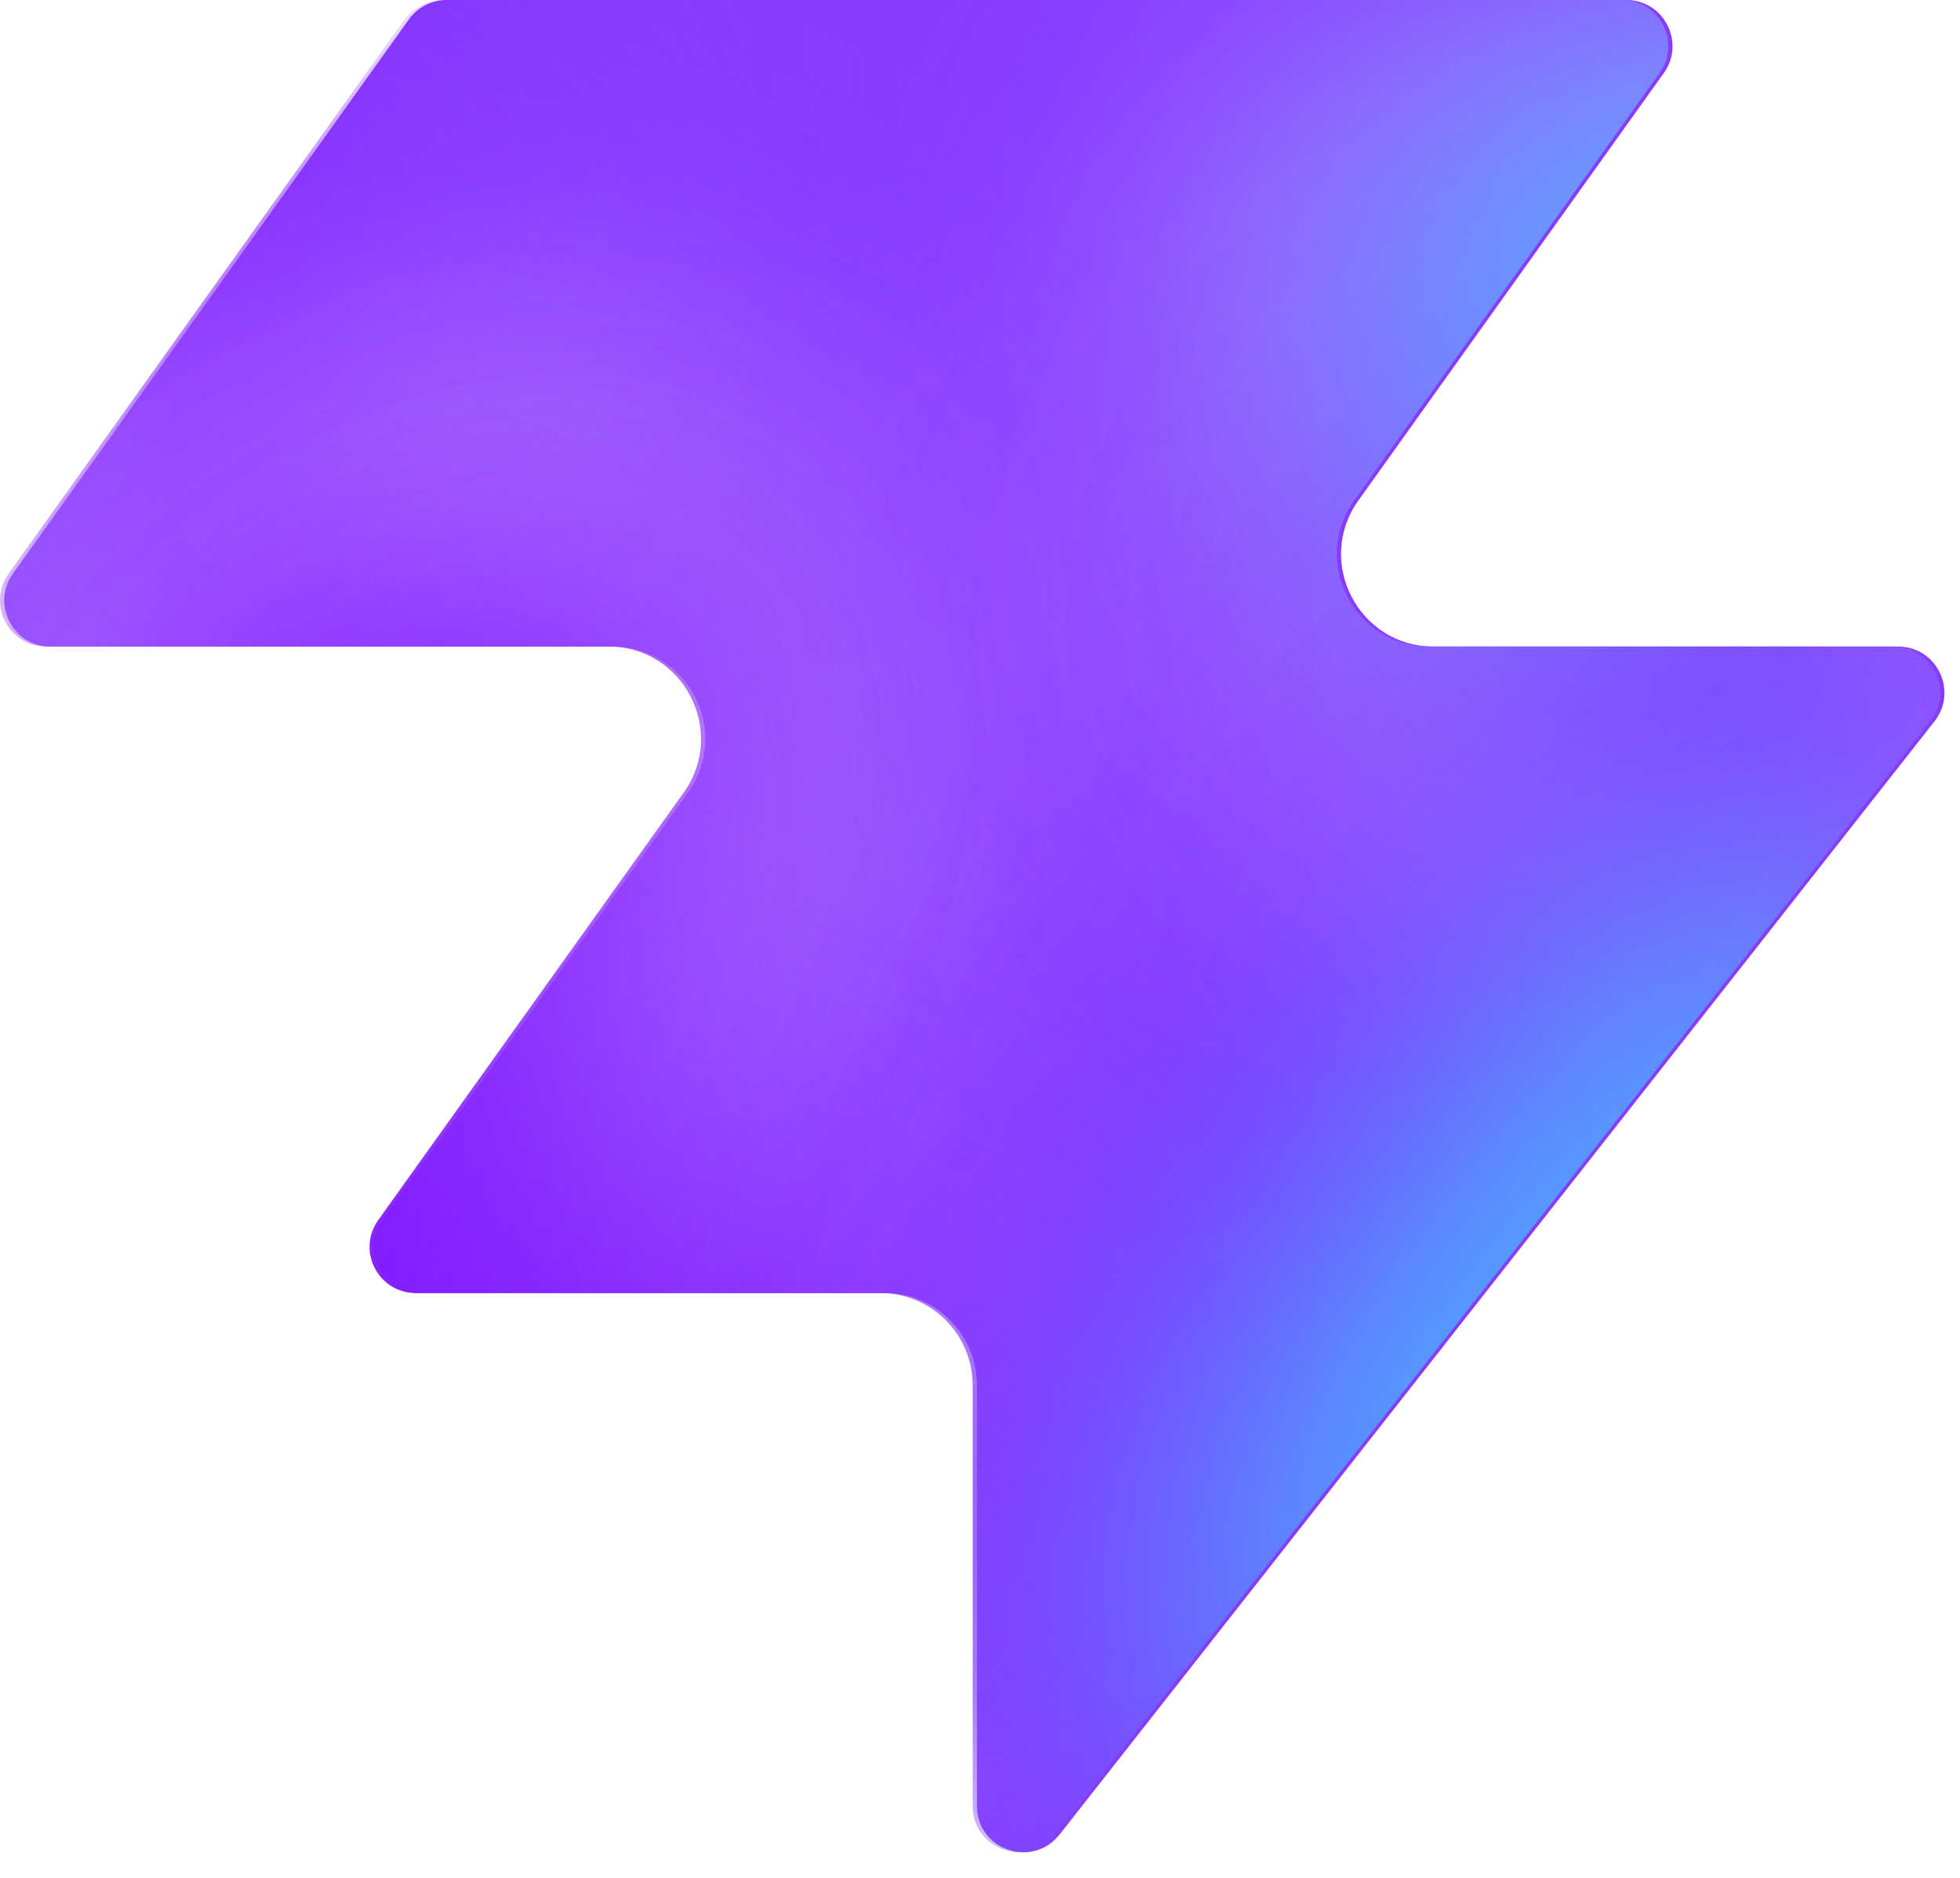
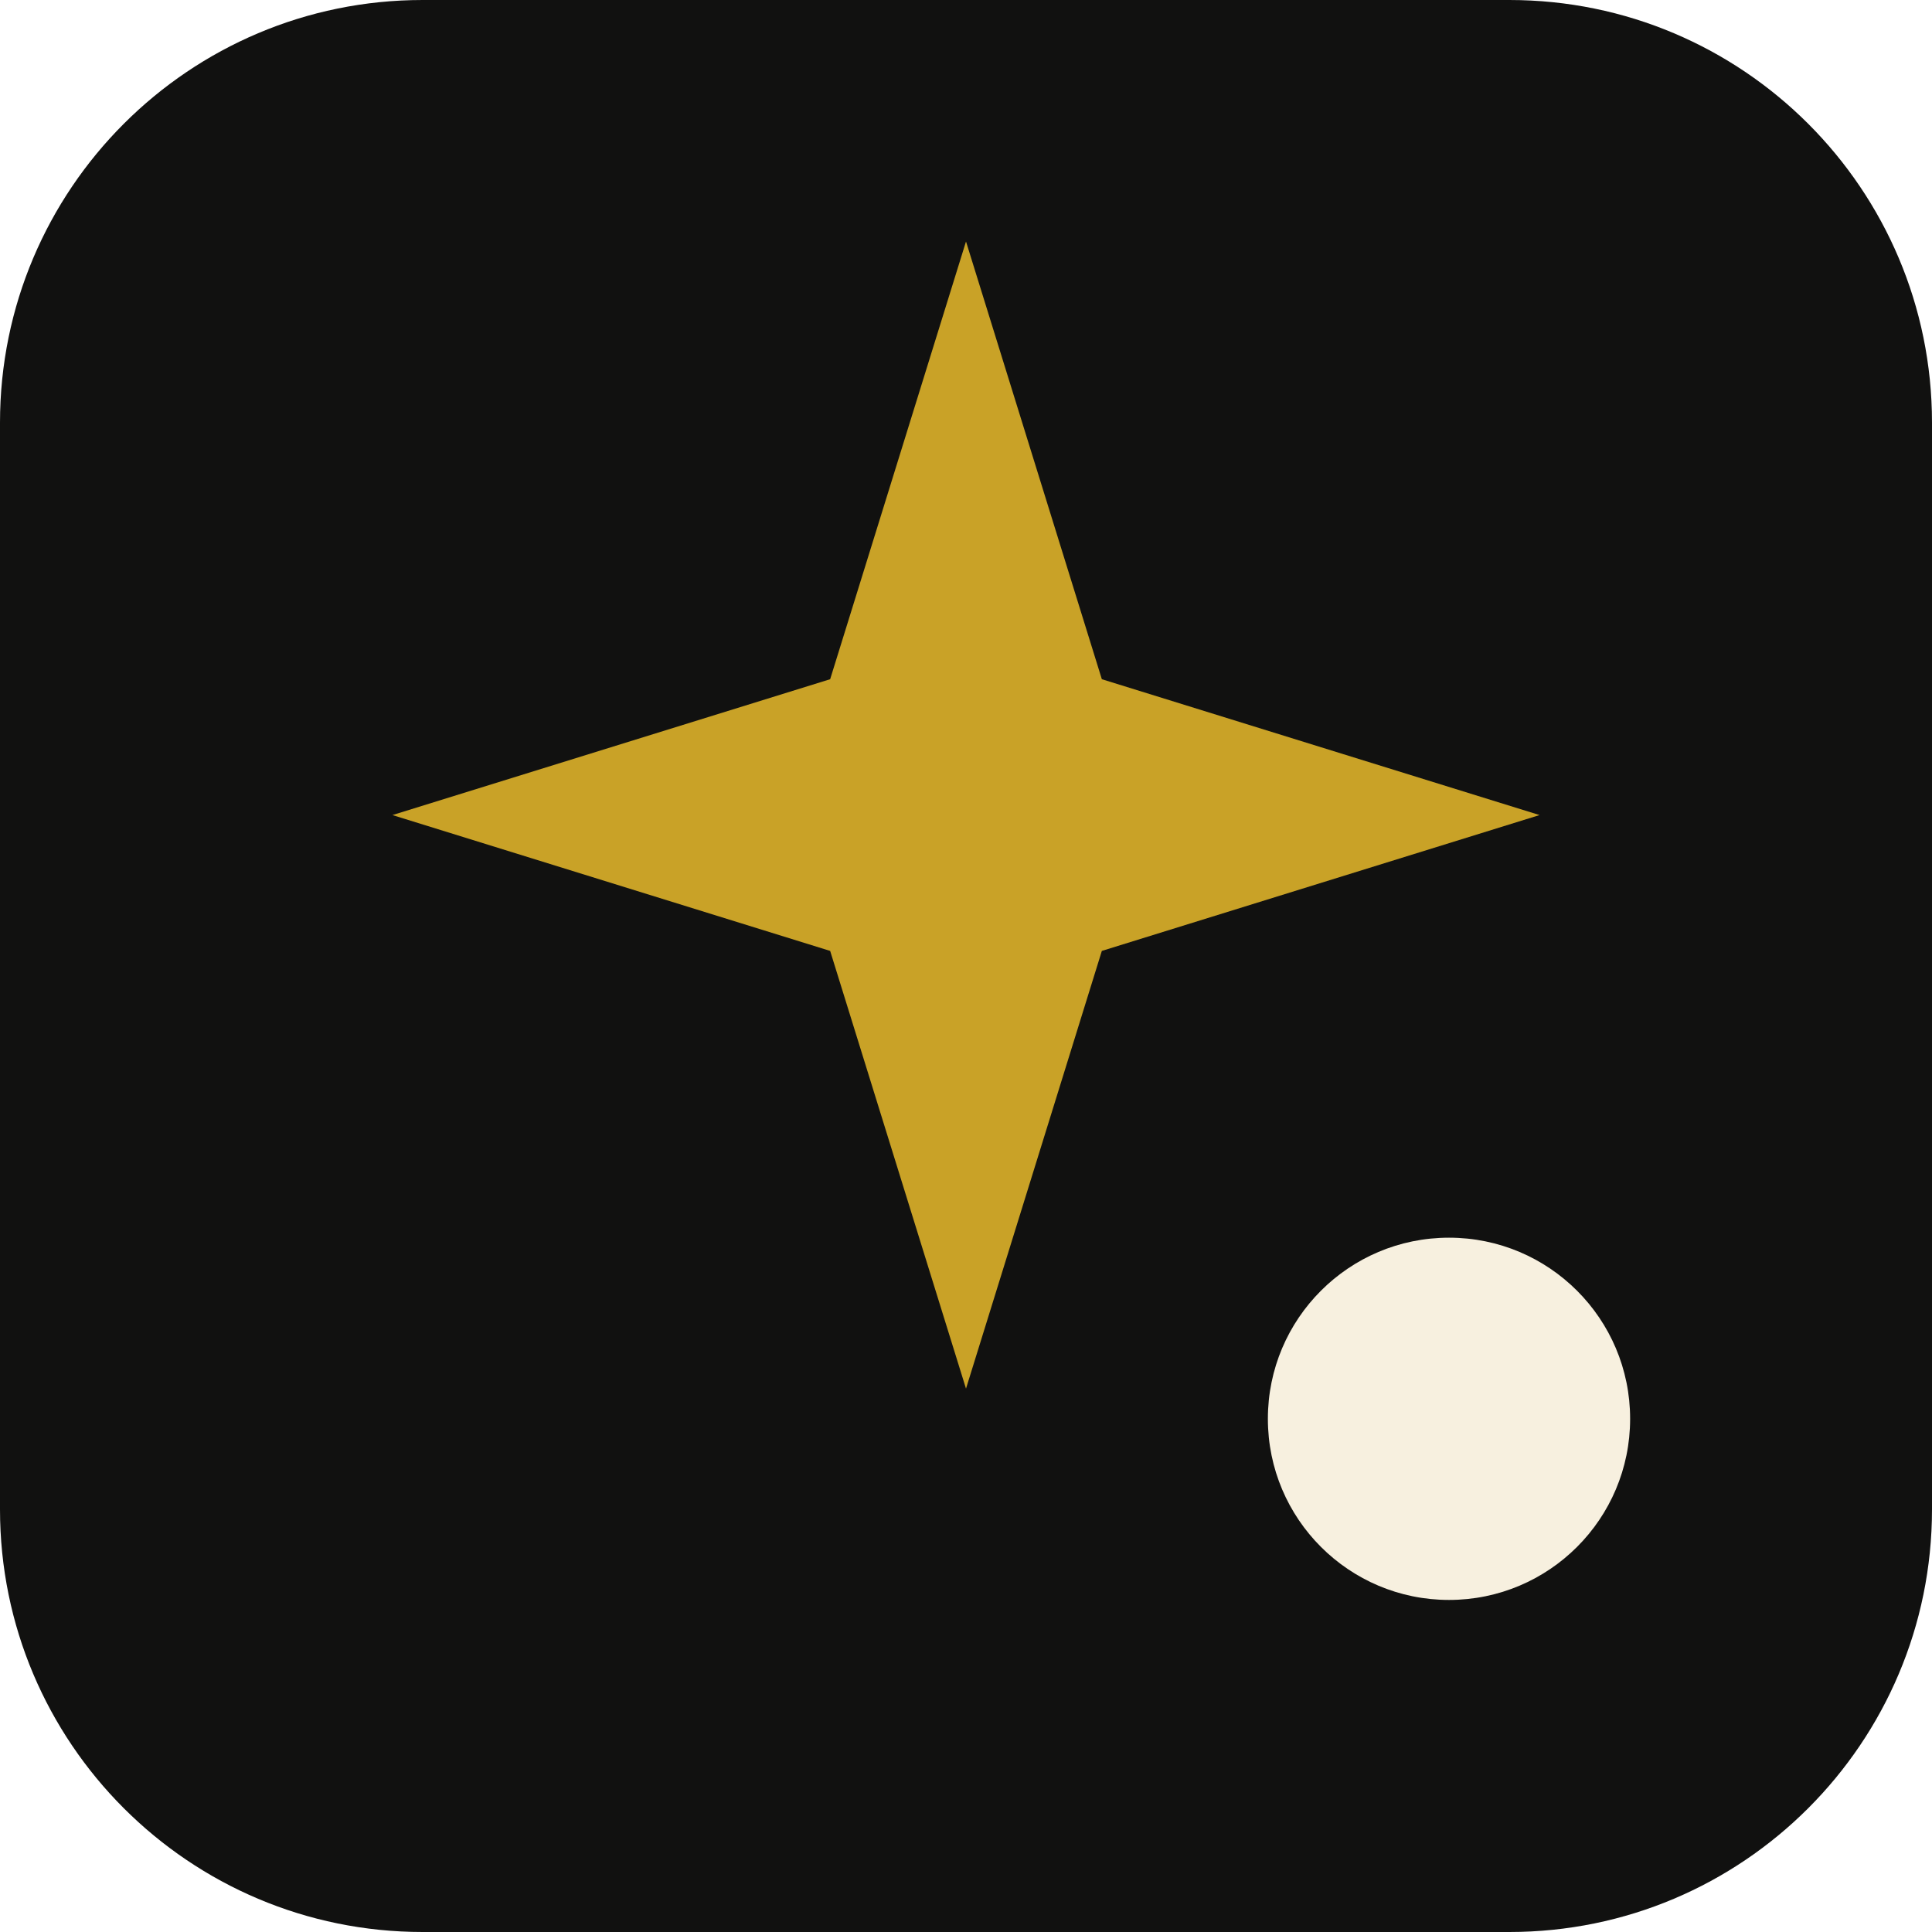
- <svg xmlns="http://www.w3.org/2000/svg" width="48" height="46" fill="none" viewBox="0 0 48 46">
-   <path fill="#863bff" d="M25.946 44.938c-.664.845-2.021.375-2.021-.698V33.937a2.26 2.26 0 0 0-2.262-2.262H10.287c-.92 0-1.456-1.04-.92-1.788l7.48-10.471c1.07-1.497 0-3.578-1.842-3.578H1.237c-.92 0-1.456-1.04-.92-1.788L10.013.474c.214-.297.556-.474.92-.474h28.894c.92 0 1.456 1.04.92 1.788l-7.48 10.471c-1.07 1.498 0 3.579 1.842 3.579h11.377c.943 0 1.473 1.088.89 1.83L25.947 44.94z" style="fill:#863bff;fill:color(display-p3 .525 .23 1);fill-opacity:1" />
-   <mask id="a" width="48" height="46" x="0" y="0" maskUnits="userSpaceOnUse" style="mask-type:alpha">
-     <path fill="#000" d="M25.842 44.938c-.664.844-2.021.375-2.021-.698V33.937a2.26 2.26 0 0 0-2.262-2.262H10.183c-.92 0-1.456-1.04-.92-1.788l7.48-10.471c1.07-1.498 0-3.579-1.842-3.579H1.133c-.92 0-1.456-1.04-.92-1.787L9.91.473c.214-.297.556-.474.92-.474h28.894c.92 0 1.456 1.04.92 1.788l-7.48 10.471c-1.07 1.498 0 3.578 1.842 3.578h11.377c.943 0 1.473 1.088.89 1.832L25.843 44.94z" style="fill:#000;fill-opacity:1" />
-   </mask>
-   <g mask="url(#a)">
-     <g filter="url(#b)">
-       <ellipse cx="5.508" cy="14.704" fill="#ede6ff" rx="5.508" ry="14.704" style="fill:#ede6ff;fill:color(display-p3 .927 .903 1);fill-opacity:1" transform="matrix(.00324 1 1 -.00324 -4.47 31.516)" />
-     </g>
-     <g filter="url(#c)">
-       <ellipse cx="10.399" cy="29.851" fill="#ede6ff" rx="10.399" ry="29.851" style="fill:#ede6ff;fill:color(display-p3 .927 .903 1);fill-opacity:1" transform="matrix(.00324 1 1 -.00324 -39.328 7.883)" />
-     </g>
-     <g filter="url(#d)">
-       <ellipse cx="5.508" cy="30.487" fill="#7e14ff" rx="5.508" ry="30.487" style="fill:#7e14ff;fill:color(display-p3 .492 .077 1);fill-opacity:1" transform="rotate(89.814 -25.913 -14.639)scale(1 -1)" />
-     </g>
-     <g filter="url(#e)">
-       <ellipse cx="5.508" cy="30.599" fill="#7e14ff" rx="5.508" ry="30.599" style="fill:#7e14ff;fill:color(display-p3 .492 .077 1);fill-opacity:1" transform="rotate(89.814 -32.644 -3.334)scale(1 -1)" />
-     </g>
-     <g filter="url(#f)">
-       <ellipse cx="5.508" cy="30.599" fill="#7e14ff" rx="5.508" ry="30.599" style="fill:#7e14ff;fill:color(display-p3 .492 .077 1);fill-opacity:1" transform="matrix(.00324 1 1 -.00324 -34.34 30.47)" />
-     </g>
-     <g filter="url(#g)">
-       <ellipse cx="14.072" cy="22.078" fill="#ede6ff" rx="14.072" ry="22.078" style="fill:#ede6ff;fill:color(display-p3 .927 .903 1);fill-opacity:1" transform="rotate(93.35 24.506 48.493)scale(-1 1)" />
-     </g>
-     <g filter="url(#h)">
-       <ellipse cx="3.47" cy="21.501" fill="#7e14ff" rx="3.47" ry="21.501" style="fill:#7e14ff;fill:color(display-p3 .492 .077 1);fill-opacity:1" transform="rotate(89.009 28.708 47.59)scale(-1 1)" />
-     </g>
-     <g filter="url(#i)">
-       <ellipse cx="3.47" cy="21.501" fill="#7e14ff" rx="3.47" ry="21.501" style="fill:#7e14ff;fill:color(display-p3 .492 .077 1);fill-opacity:1" transform="rotate(89.009 28.708 47.59)scale(-1 1)" />
-     </g>
-     <g filter="url(#j)">
-       <ellipse cx=".387" cy="8.972" fill="#7e14ff" rx="4.407" ry="29.108" style="fill:#7e14ff;fill:color(display-p3 .492 .077 1);fill-opacity:1" transform="rotate(39.51 .387 8.972)" />
-     </g>
-     <g filter="url(#k)">
-       <ellipse cx="47.523" cy="-6.092" fill="#7e14ff" rx="4.407" ry="29.108" style="fill:#7e14ff;fill:color(display-p3 .492 .077 1);fill-opacity:1" transform="rotate(37.892 47.523 -6.092)" />
-     </g>
-     <g filter="url(#l)">
-       <ellipse cx="41.412" cy="6.333" fill="#47bfff" rx="5.971" ry="9.665" style="fill:#47bfff;fill:color(display-p3 .28 .748 1);fill-opacity:1" transform="rotate(37.892 41.412 6.333)" />
-     </g>
-     <g filter="url(#m)">
-       <ellipse cx="-1.879" cy="38.332" fill="#7e14ff" rx="4.407" ry="29.108" style="fill:#7e14ff;fill:color(display-p3 .492 .077 1);fill-opacity:1" transform="rotate(37.892 -1.88 38.332)" />
-     </g>
-     <g filter="url(#n)">
-       <ellipse cx="-1.879" cy="38.332" fill="#7e14ff" rx="4.407" ry="29.108" style="fill:#7e14ff;fill:color(display-p3 .492 .077 1);fill-opacity:1" transform="rotate(37.892 -1.88 38.332)" />
-     </g>
-     <g filter="url(#o)">
-       <ellipse cx="35.651" cy="29.907" fill="#7e14ff" rx="4.407" ry="29.108" style="fill:#7e14ff;fill:color(display-p3 .492 .077 1);fill-opacity:1" transform="rotate(37.892 35.651 29.907)" />
-     </g>
-     <g filter="url(#p)">
-       <ellipse cx="38.418" cy="32.4" fill="#47bfff" rx="5.971" ry="15.297" style="fill:#47bfff;fill:color(display-p3 .28 .748 1);fill-opacity:1" transform="rotate(37.892 38.418 32.4)" />
-     </g>
-   </g>
-   <defs>
-     <filter id="b" width="60.045" height="41.654" x="-19.77" y="16.149" color-interpolation-filters="sRGB" filterUnits="userSpaceOnUse">
-       <feFlood flood-opacity="0" result="BackgroundImageFix" />
-       <feBlend in="SourceGraphic" in2="BackgroundImageFix" result="shape" />
-       <feGaussianBlur result="effect1_foregroundBlur_2002_17158" stdDeviation="7.659" />
-     </filter>
-     <filter id="c" width="90.34" height="51.437" x="-54.613" y="-7.533" color-interpolation-filters="sRGB" filterUnits="userSpaceOnUse">
-       <feFlood flood-opacity="0" result="BackgroundImageFix" />
-       <feBlend in="SourceGraphic" in2="BackgroundImageFix" result="shape" />
-       <feGaussianBlur result="effect1_foregroundBlur_2002_17158" stdDeviation="7.659" />
-     </filter>
-     <filter id="d" width="79.355" height="29.4" x="-49.64" y="2.03" color-interpolation-filters="sRGB" filterUnits="userSpaceOnUse">
-       <feFlood flood-opacity="0" result="BackgroundImageFix" />
-       <feBlend in="SourceGraphic" in2="BackgroundImageFix" result="shape" />
-       <feGaussianBlur result="effect1_foregroundBlur_2002_17158" stdDeviation="4.596" />
-     </filter>
-     <filter id="e" width="79.579" height="29.4" x="-45.045" y="20.029" color-interpolation-filters="sRGB" filterUnits="userSpaceOnUse">
-       <feFlood flood-opacity="0" result="BackgroundImageFix" />
-       <feBlend in="SourceGraphic" in2="BackgroundImageFix" result="shape" />
-       <feGaussianBlur result="effect1_foregroundBlur_2002_17158" stdDeviation="4.596" />
-     </filter>
-     <filter id="f" width="79.579" height="29.4" x="-43.513" y="21.178" color-interpolation-filters="sRGB" filterUnits="userSpaceOnUse">
-       <feFlood flood-opacity="0" result="BackgroundImageFix" />
-       <feBlend in="SourceGraphic" in2="BackgroundImageFix" result="shape" />
-       <feGaussianBlur result="effect1_foregroundBlur_2002_17158" stdDeviation="4.596" />
-     </filter>
-     <filter id="g" width="74.749" height="58.852" x="15.756" y="-17.901" color-interpolation-filters="sRGB" filterUnits="userSpaceOnUse">
-       <feFlood flood-opacity="0" result="BackgroundImageFix" />
-       <feBlend in="SourceGraphic" in2="BackgroundImageFix" result="shape" />
-       <feGaussianBlur result="effect1_foregroundBlur_2002_17158" stdDeviation="7.659" />
-     </filter>
-     <filter id="h" width="61.377" height="25.362" x="23.548" y="2.284" color-interpolation-filters="sRGB" filterUnits="userSpaceOnUse">
-       <feFlood flood-opacity="0" result="BackgroundImageFix" />
-       <feBlend in="SourceGraphic" in2="BackgroundImageFix" result="shape" />
-       <feGaussianBlur result="effect1_foregroundBlur_2002_17158" stdDeviation="4.596" />
-     </filter>
-     <filter id="i" width="61.377" height="25.362" x="23.548" y="2.284" color-interpolation-filters="sRGB" filterUnits="userSpaceOnUse">
-       <feFlood flood-opacity="0" result="BackgroundImageFix" />
-       <feBlend in="SourceGraphic" in2="BackgroundImageFix" result="shape" />
-       <feGaussianBlur result="effect1_foregroundBlur_2002_17158" stdDeviation="4.596" />
-     </filter>
-     <filter id="j" width="56.045" height="63.649" x="-27.636" y="-22.853" color-interpolation-filters="sRGB" filterUnits="userSpaceOnUse">
-       <feFlood flood-opacity="0" result="BackgroundImageFix" />
-       <feBlend in="SourceGraphic" in2="BackgroundImageFix" result="shape" />
-       <feGaussianBlur result="effect1_foregroundBlur_2002_17158" stdDeviation="4.596" />
-     </filter>
-     <filter id="k" width="54.814" height="64.646" x="20.116" y="-38.415" color-interpolation-filters="sRGB" filterUnits="userSpaceOnUse">
-       <feFlood flood-opacity="0" result="BackgroundImageFix" />
-       <feBlend in="SourceGraphic" in2="BackgroundImageFix" result="shape" />
-       <feGaussianBlur result="effect1_foregroundBlur_2002_17158" stdDeviation="4.596" />
-     </filter>
-     <filter id="l" width="33.541" height="35.313" x="24.641" y="-11.323" color-interpolation-filters="sRGB" filterUnits="userSpaceOnUse">
-       <feFlood flood-opacity="0" result="BackgroundImageFix" />
-       <feBlend in="SourceGraphic" in2="BackgroundImageFix" result="shape" />
-       <feGaussianBlur result="effect1_foregroundBlur_2002_17158" stdDeviation="4.596" />
-     </filter>
-     <filter id="m" width="54.814" height="64.646" x="-29.286" y="6.009" color-interpolation-filters="sRGB" filterUnits="userSpaceOnUse">
-       <feFlood flood-opacity="0" result="BackgroundImageFix" />
-       <feBlend in="SourceGraphic" in2="BackgroundImageFix" result="shape" />
-       <feGaussianBlur result="effect1_foregroundBlur_2002_17158" stdDeviation="4.596" />
-     </filter>
-     <filter id="n" width="54.814" height="64.646" x="-29.286" y="6.009" color-interpolation-filters="sRGB" filterUnits="userSpaceOnUse">
-       <feFlood flood-opacity="0" result="BackgroundImageFix" />
-       <feBlend in="SourceGraphic" in2="BackgroundImageFix" result="shape" />
-       <feGaussianBlur result="effect1_foregroundBlur_2002_17158" stdDeviation="4.596" />
-     </filter>
-     <filter id="o" width="54.814" height="64.646" x="8.244" y="-2.416" color-interpolation-filters="sRGB" filterUnits="userSpaceOnUse">
-       <feFlood flood-opacity="0" result="BackgroundImageFix" />
-       <feBlend in="SourceGraphic" in2="BackgroundImageFix" result="shape" />
-       <feGaussianBlur result="effect1_foregroundBlur_2002_17158" stdDeviation="4.596" />
-     </filter>
-     <filter id="p" width="39.409" height="43.623" x="18.713" y="10.588" color-interpolation-filters="sRGB" filterUnits="userSpaceOnUse">
-       <feFlood flood-opacity="0" result="BackgroundImageFix" />
-       <feBlend in="SourceGraphic" in2="BackgroundImageFix" result="shape" />
-       <feGaussianBlur result="effect1_foregroundBlur_2002_17158" stdDeviation="4.596" />
-     </filter>
-   </defs>
+ <svg xmlns="http://www.w3.org/2000/svg" viewBox="0 0 64 64" role="img" aria-label="SalonAI">
+   <rect width="64" height="64" rx="14" fill="#111110" />
+   <path d="M32 8l4.5 14.5L51 27l-14.5 4.5L32 46l-4.5-14.5L13 27l14.5-4.5L32 8z" fill="#c9a227" />
+   <circle cx="48" cy="47" r="6" fill="#f7f0df" />
</svg>
